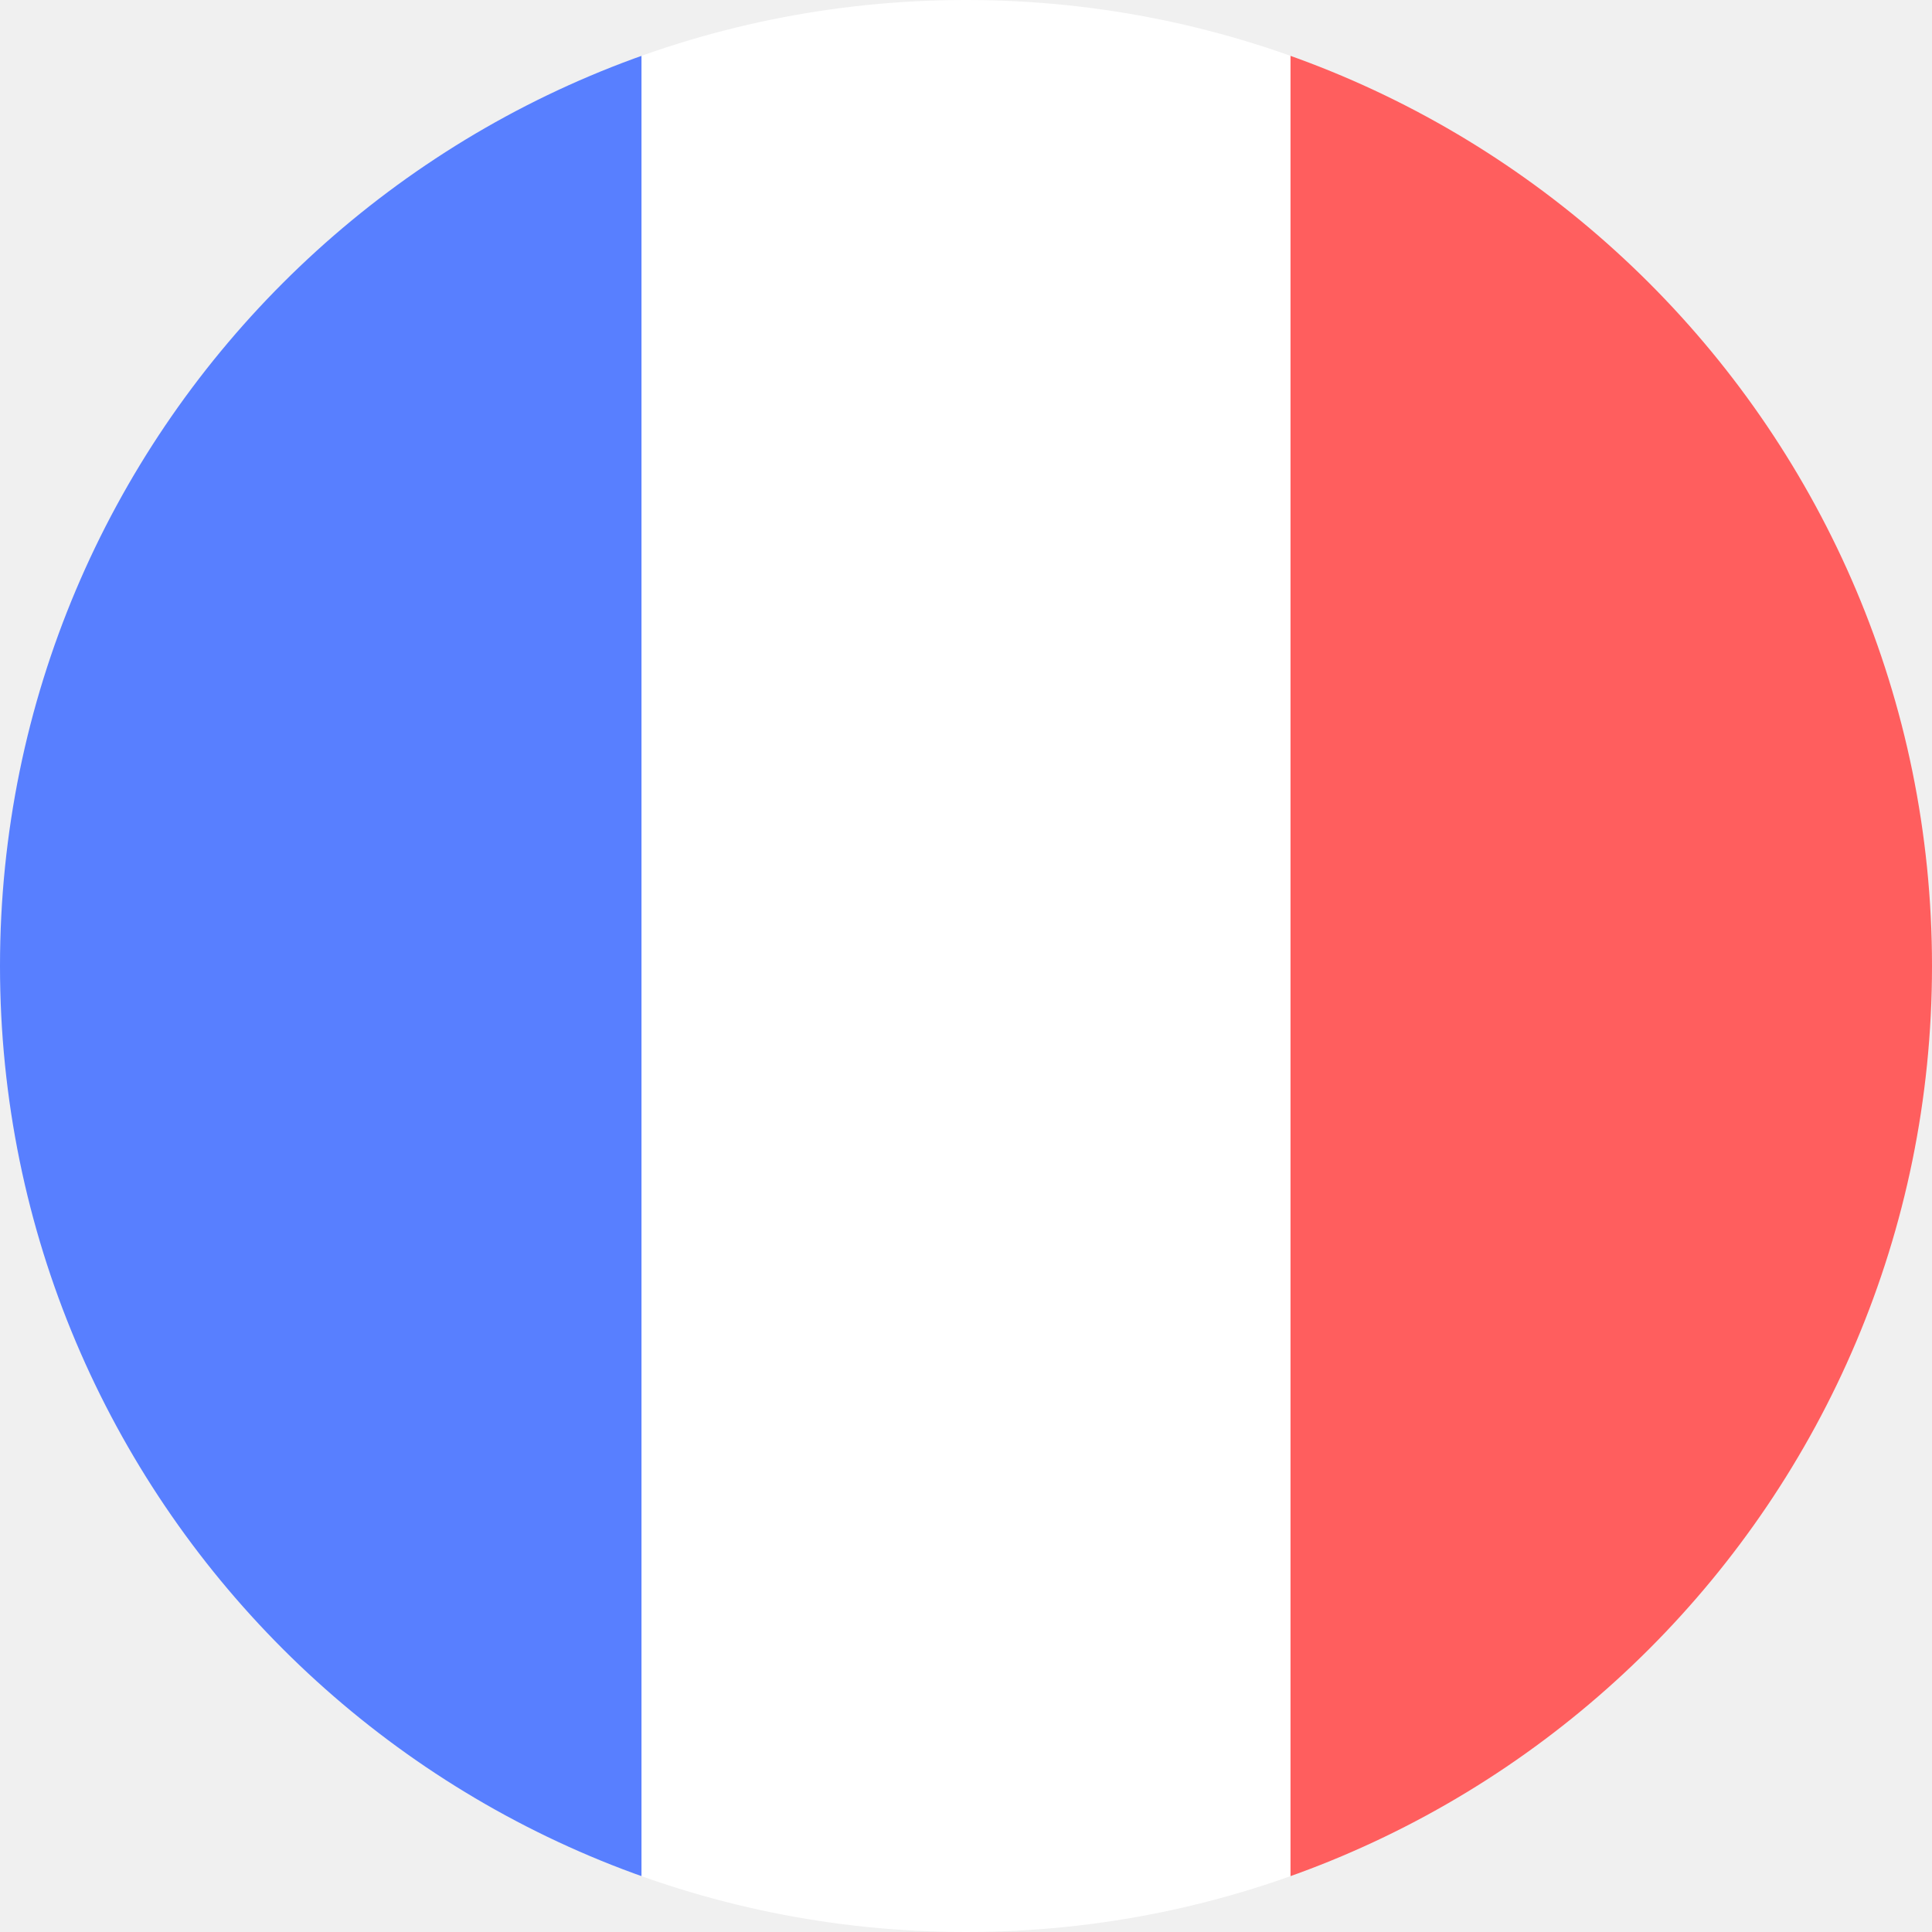
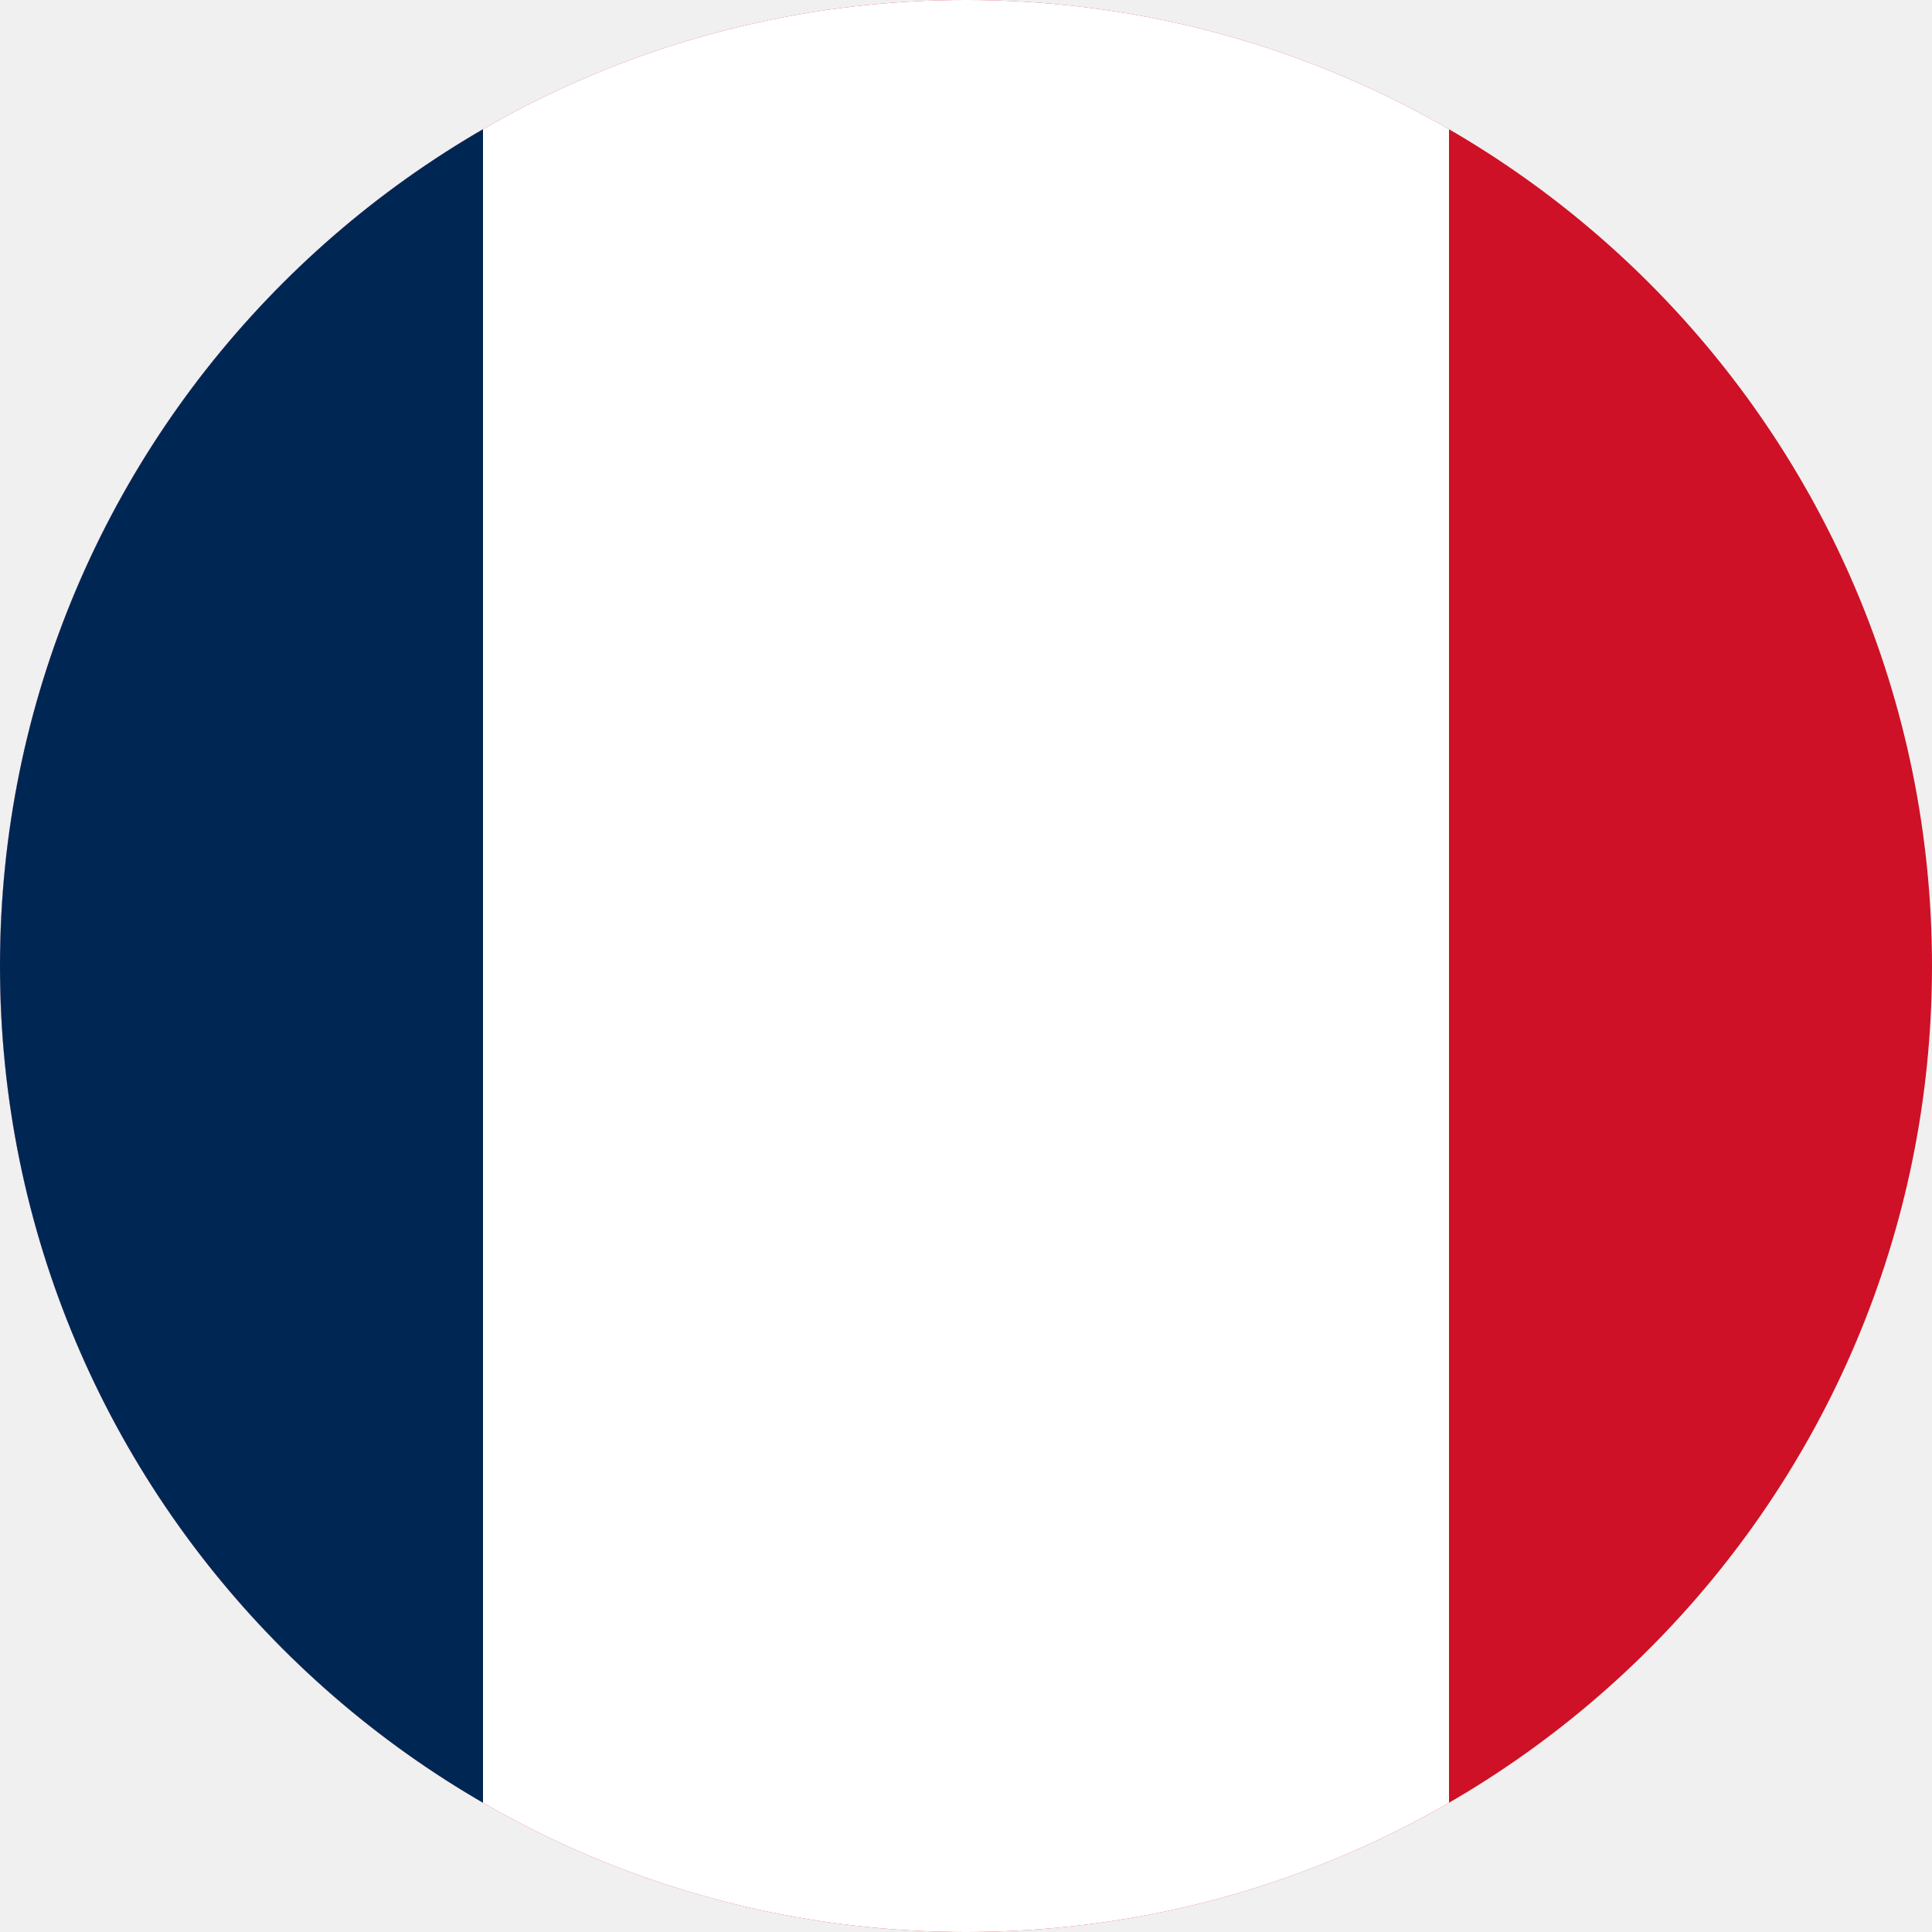
- <svg xmlns="http://www.w3.org/2000/svg" width="512" height="512" viewBox="0 0 512 512" fill="none">
-   <mask id="mask0_11_375" style="mask-type:alpha" maskUnits="userSpaceOnUse" x="0" y="0" width="512" height="512">
-     <circle cx="256" cy="256" r="256" fill="#D9D9D9" />
-   </mask>
-   <g mask="url(#mask0_11_375)">
-     <rect width="512" height="512" fill="white" />
-     <line x1="427" y1="512" x2="427" stroke="#FF5E5E" stroke-width="170" />
-     <line x1="85" y1="512" x2="85" stroke="#587FFF" stroke-width="170" />
+ <svg xmlns="http://www.w3.org/2000/svg" width="600" height="600" viewBox="0 0 600 600" fill="none">
+   <g clip-path="url(#clip0_38_30)">
+     <rect width="600" height="600" rx="300" fill="white" />
+     <g clip-path="url(#clip1_38_30)">
+       <path d="M-150 0H750V600H-150" fill="#CE1126" />
+       <path d="M-150 0H450V600H-150" fill="white" />
+       <path d="M-150 0H150V600H-150" fill="#002654" />
+     </g>
  </g>
+   <defs>
+     <clipPath id="clip0_38_30">
+       <rect width="600" height="600" rx="300" fill="white" />
+     </clipPath>
+     <clipPath id="clip1_38_30">
+       <rect width="900" height="600" fill="white" transform="translate(-150)" />
+     </clipPath>
+   </defs>
</svg>
